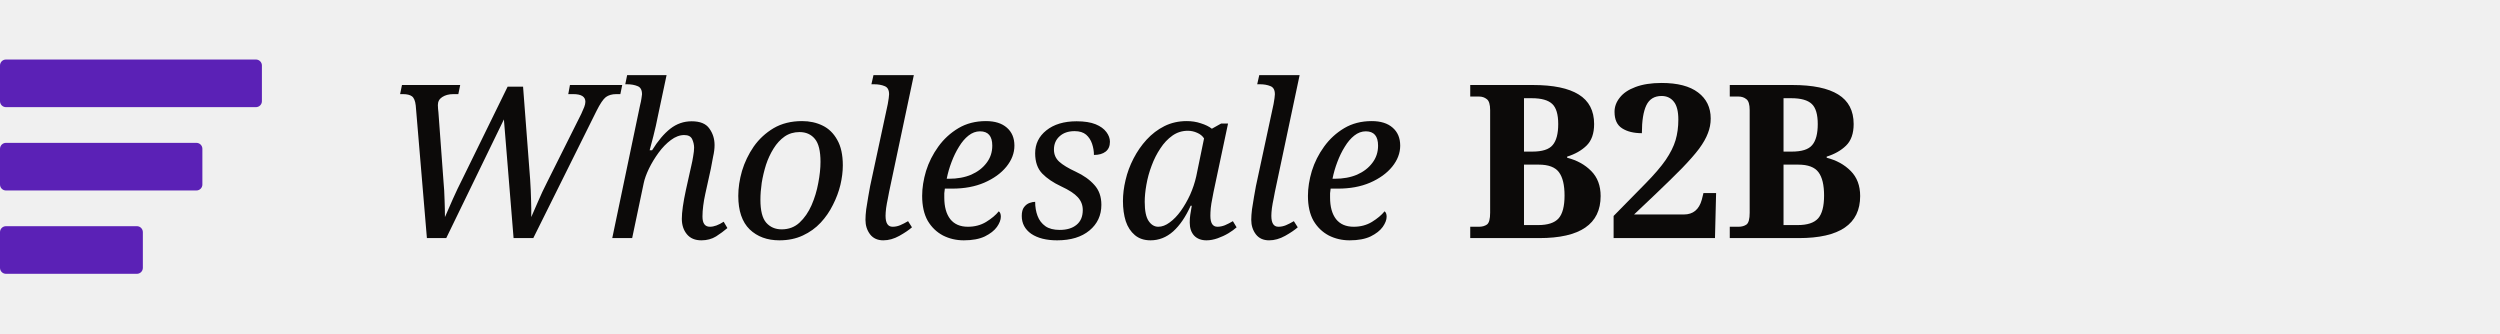
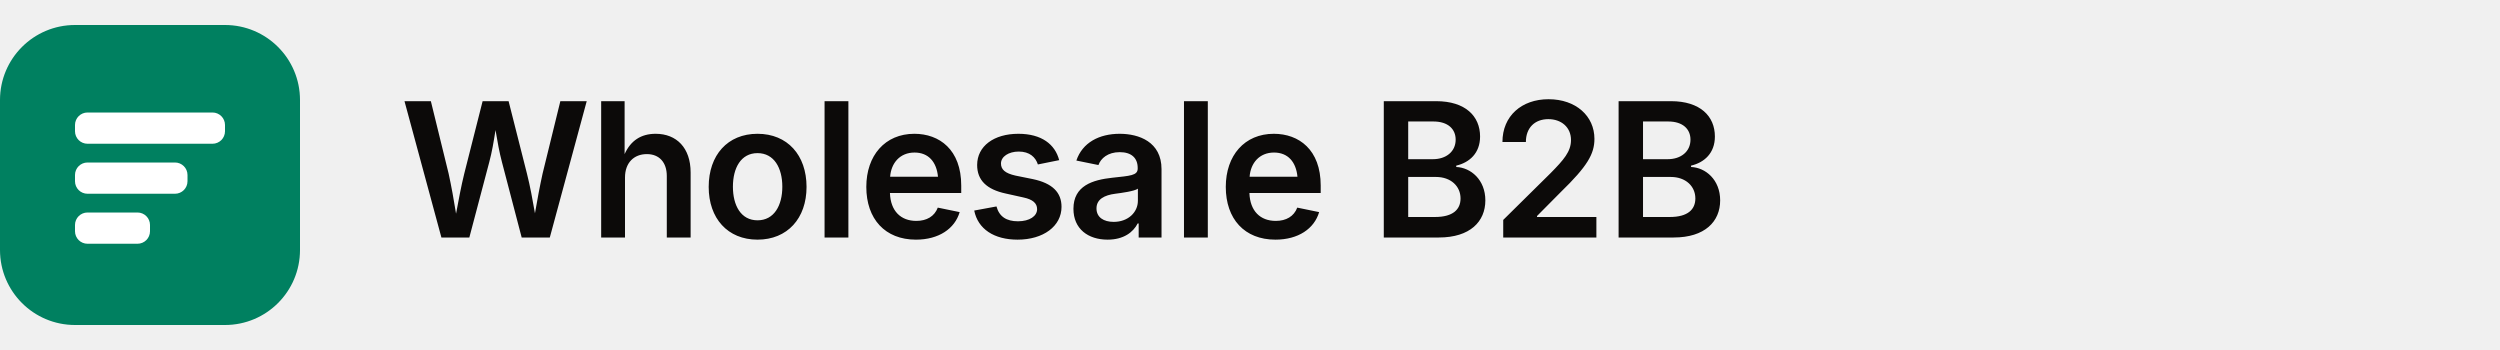
- <svg xmlns="http://www.w3.org/2000/svg" width="210" height="28" viewBox="0 0 210 28" fill="none">
-   <rect x="0" y="5" width="22" height="4" rx="0.5" fill="#5B21B6" />
-   <rect x="0" y="12" width="17" height="4" rx="0.5" fill="#5B21B6" />
-   <rect x="0" y="19" width="12" height="4" rx="0.5" fill="#5B21B6" />
-   <text x="32" y="20" font-family="'Fraunces', Georgia, ui-serif, serif" font-size="18" font-style="italic" font-weight="500" letter-spacing="-0.01em" fill="#0C0A09">Wholesale</text>
-   <text x="123" y="20" font-family="'Fraunces', Georgia, ui-serif, serif" font-size="18" font-weight="600" letter-spacing="-0.01em" fill="#0C0A09">B2B</text>
+ <svg xmlns="http://www.w3.org/2000/svg" width="200" height="28" viewBox="0 0 200 28" fill="none">
+   <rect x="0" y="2" width="24" height="24" rx="6" fill="#008060" />
+   <rect x="6" y="9" width="12" height="2.5" rx="1" fill="white" />
+   <rect x="6" y="13" width="9" height="2.5" rx="1" fill="white" />
+   <rect x="6" y="17" width="6" height="2.5" rx="1" fill="white" />
+   <text x="32" y="19" font-family="'Inter', system-ui, -apple-system, sans-serif" font-size="15" font-weight="600" letter-spacing="-0.015em" fill="#0C0A09">Wholesale B2B</text>
</svg>
